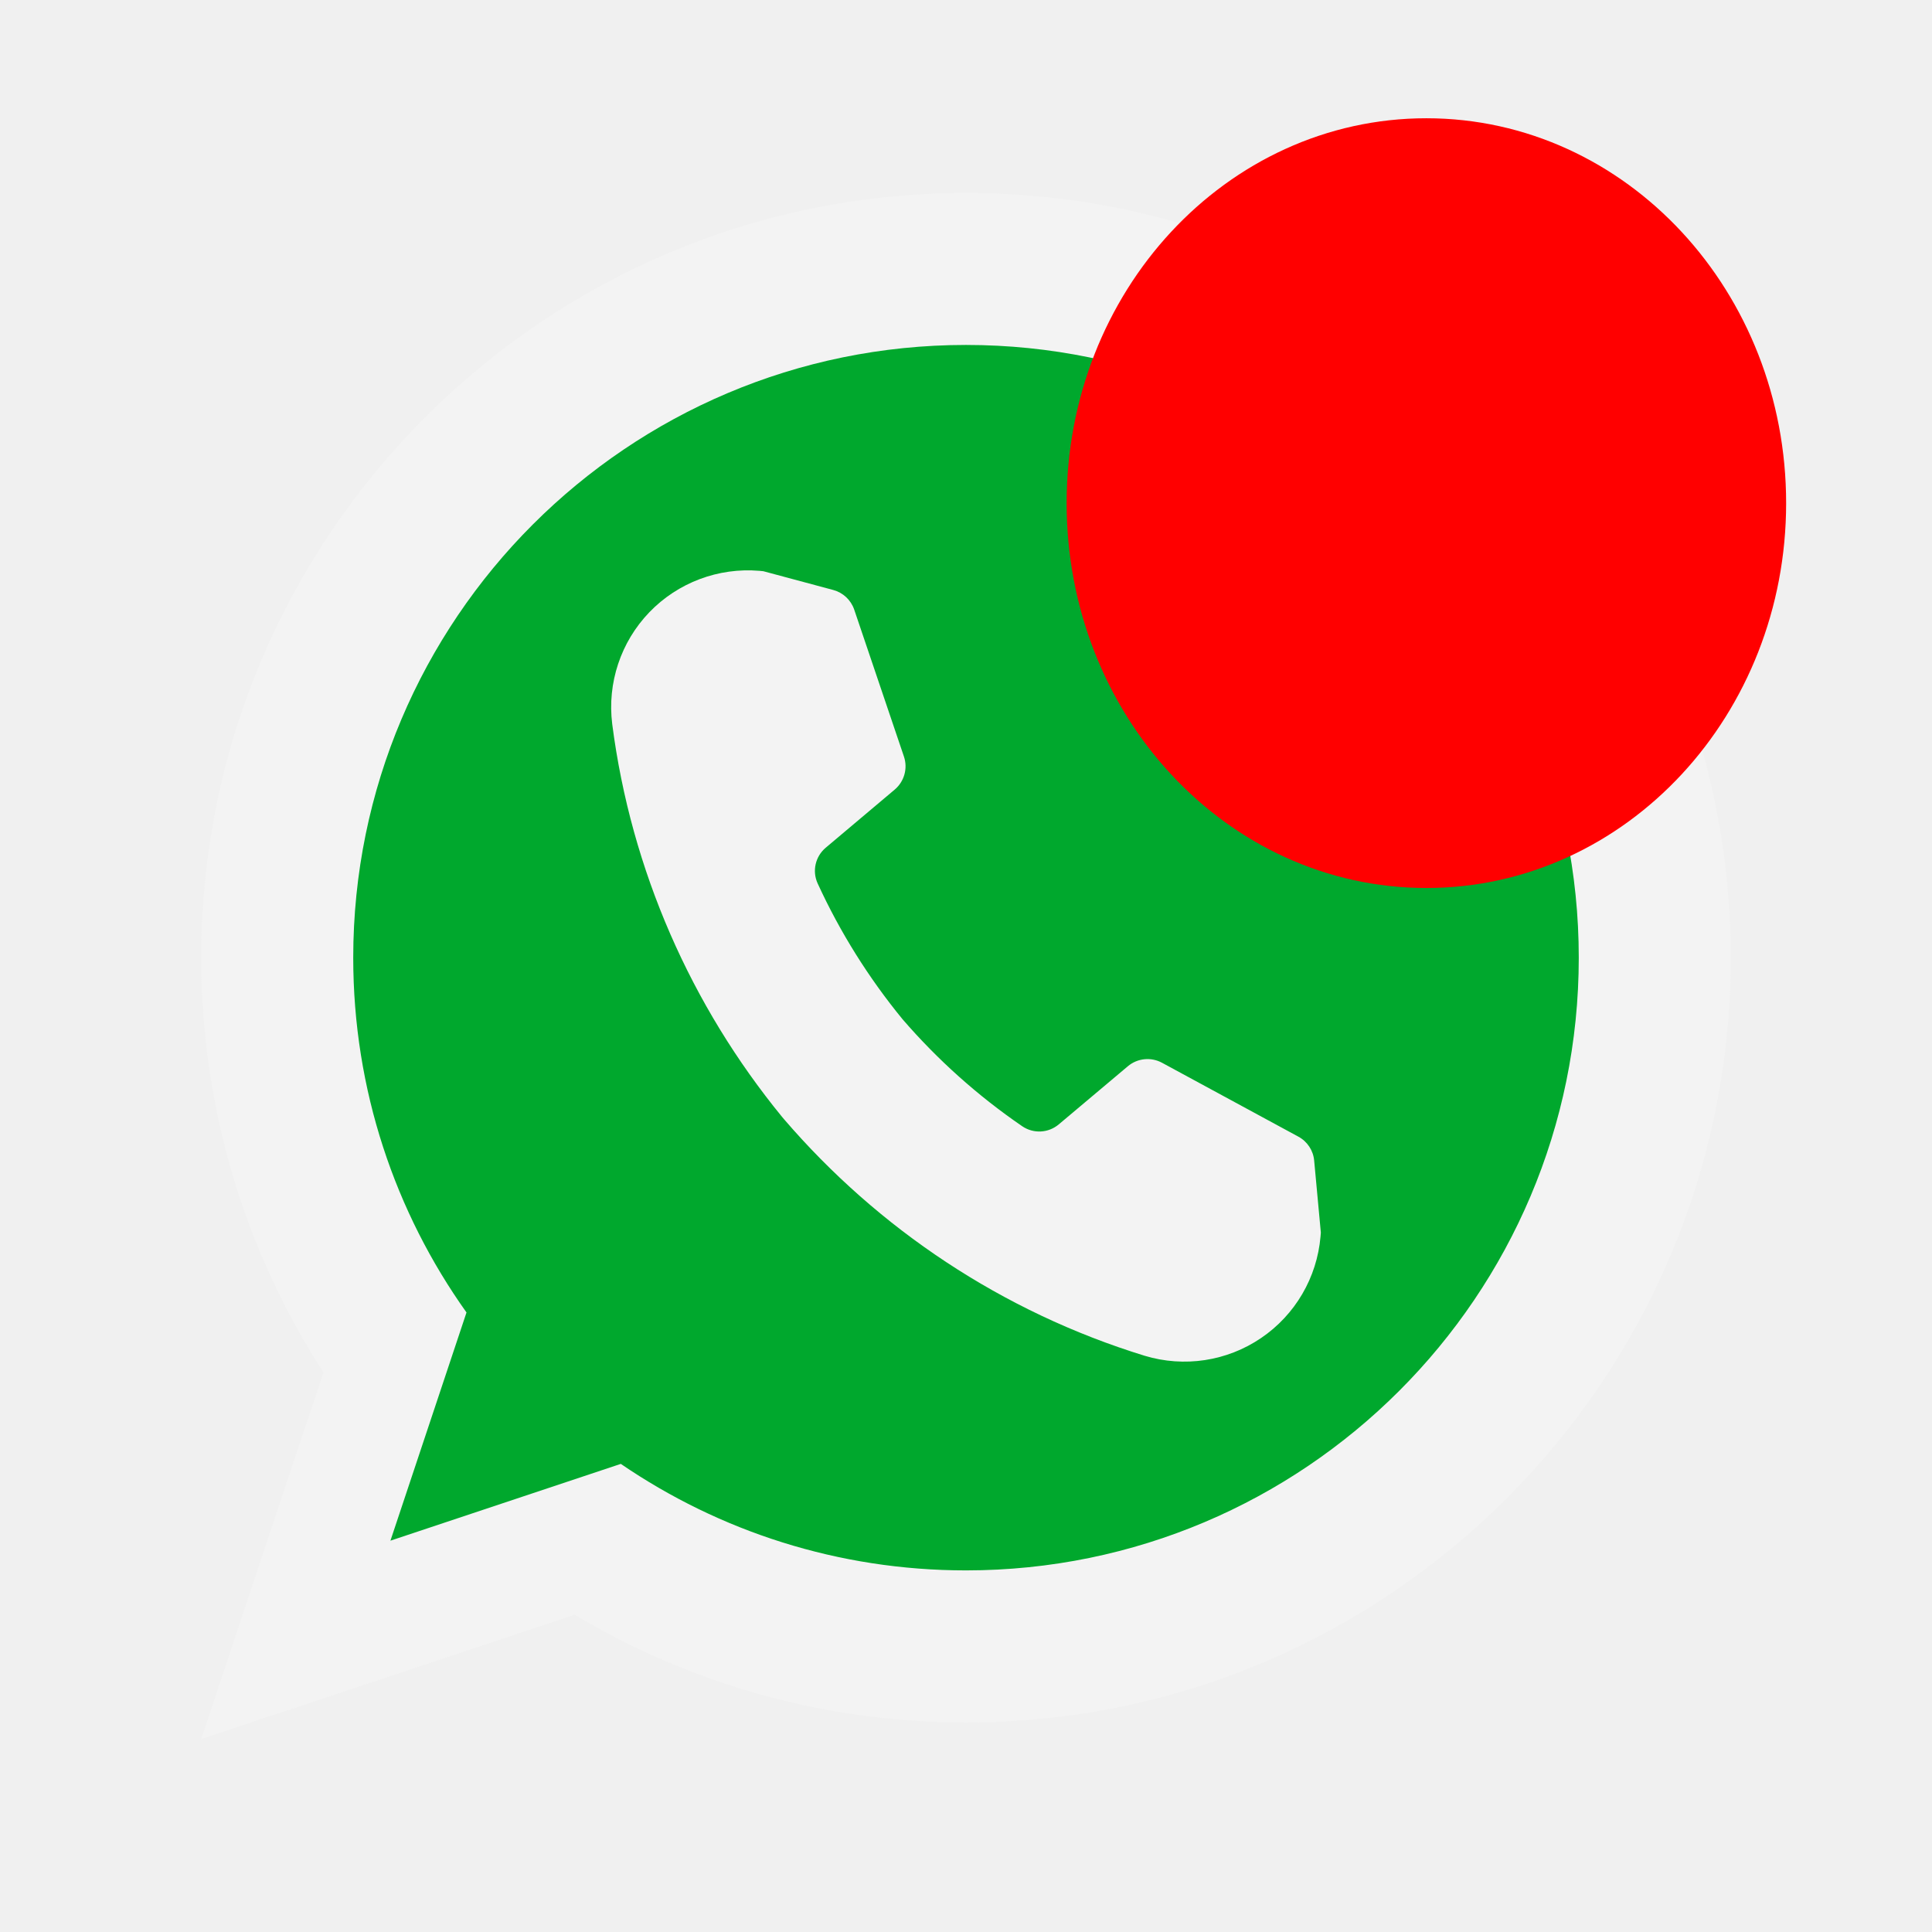
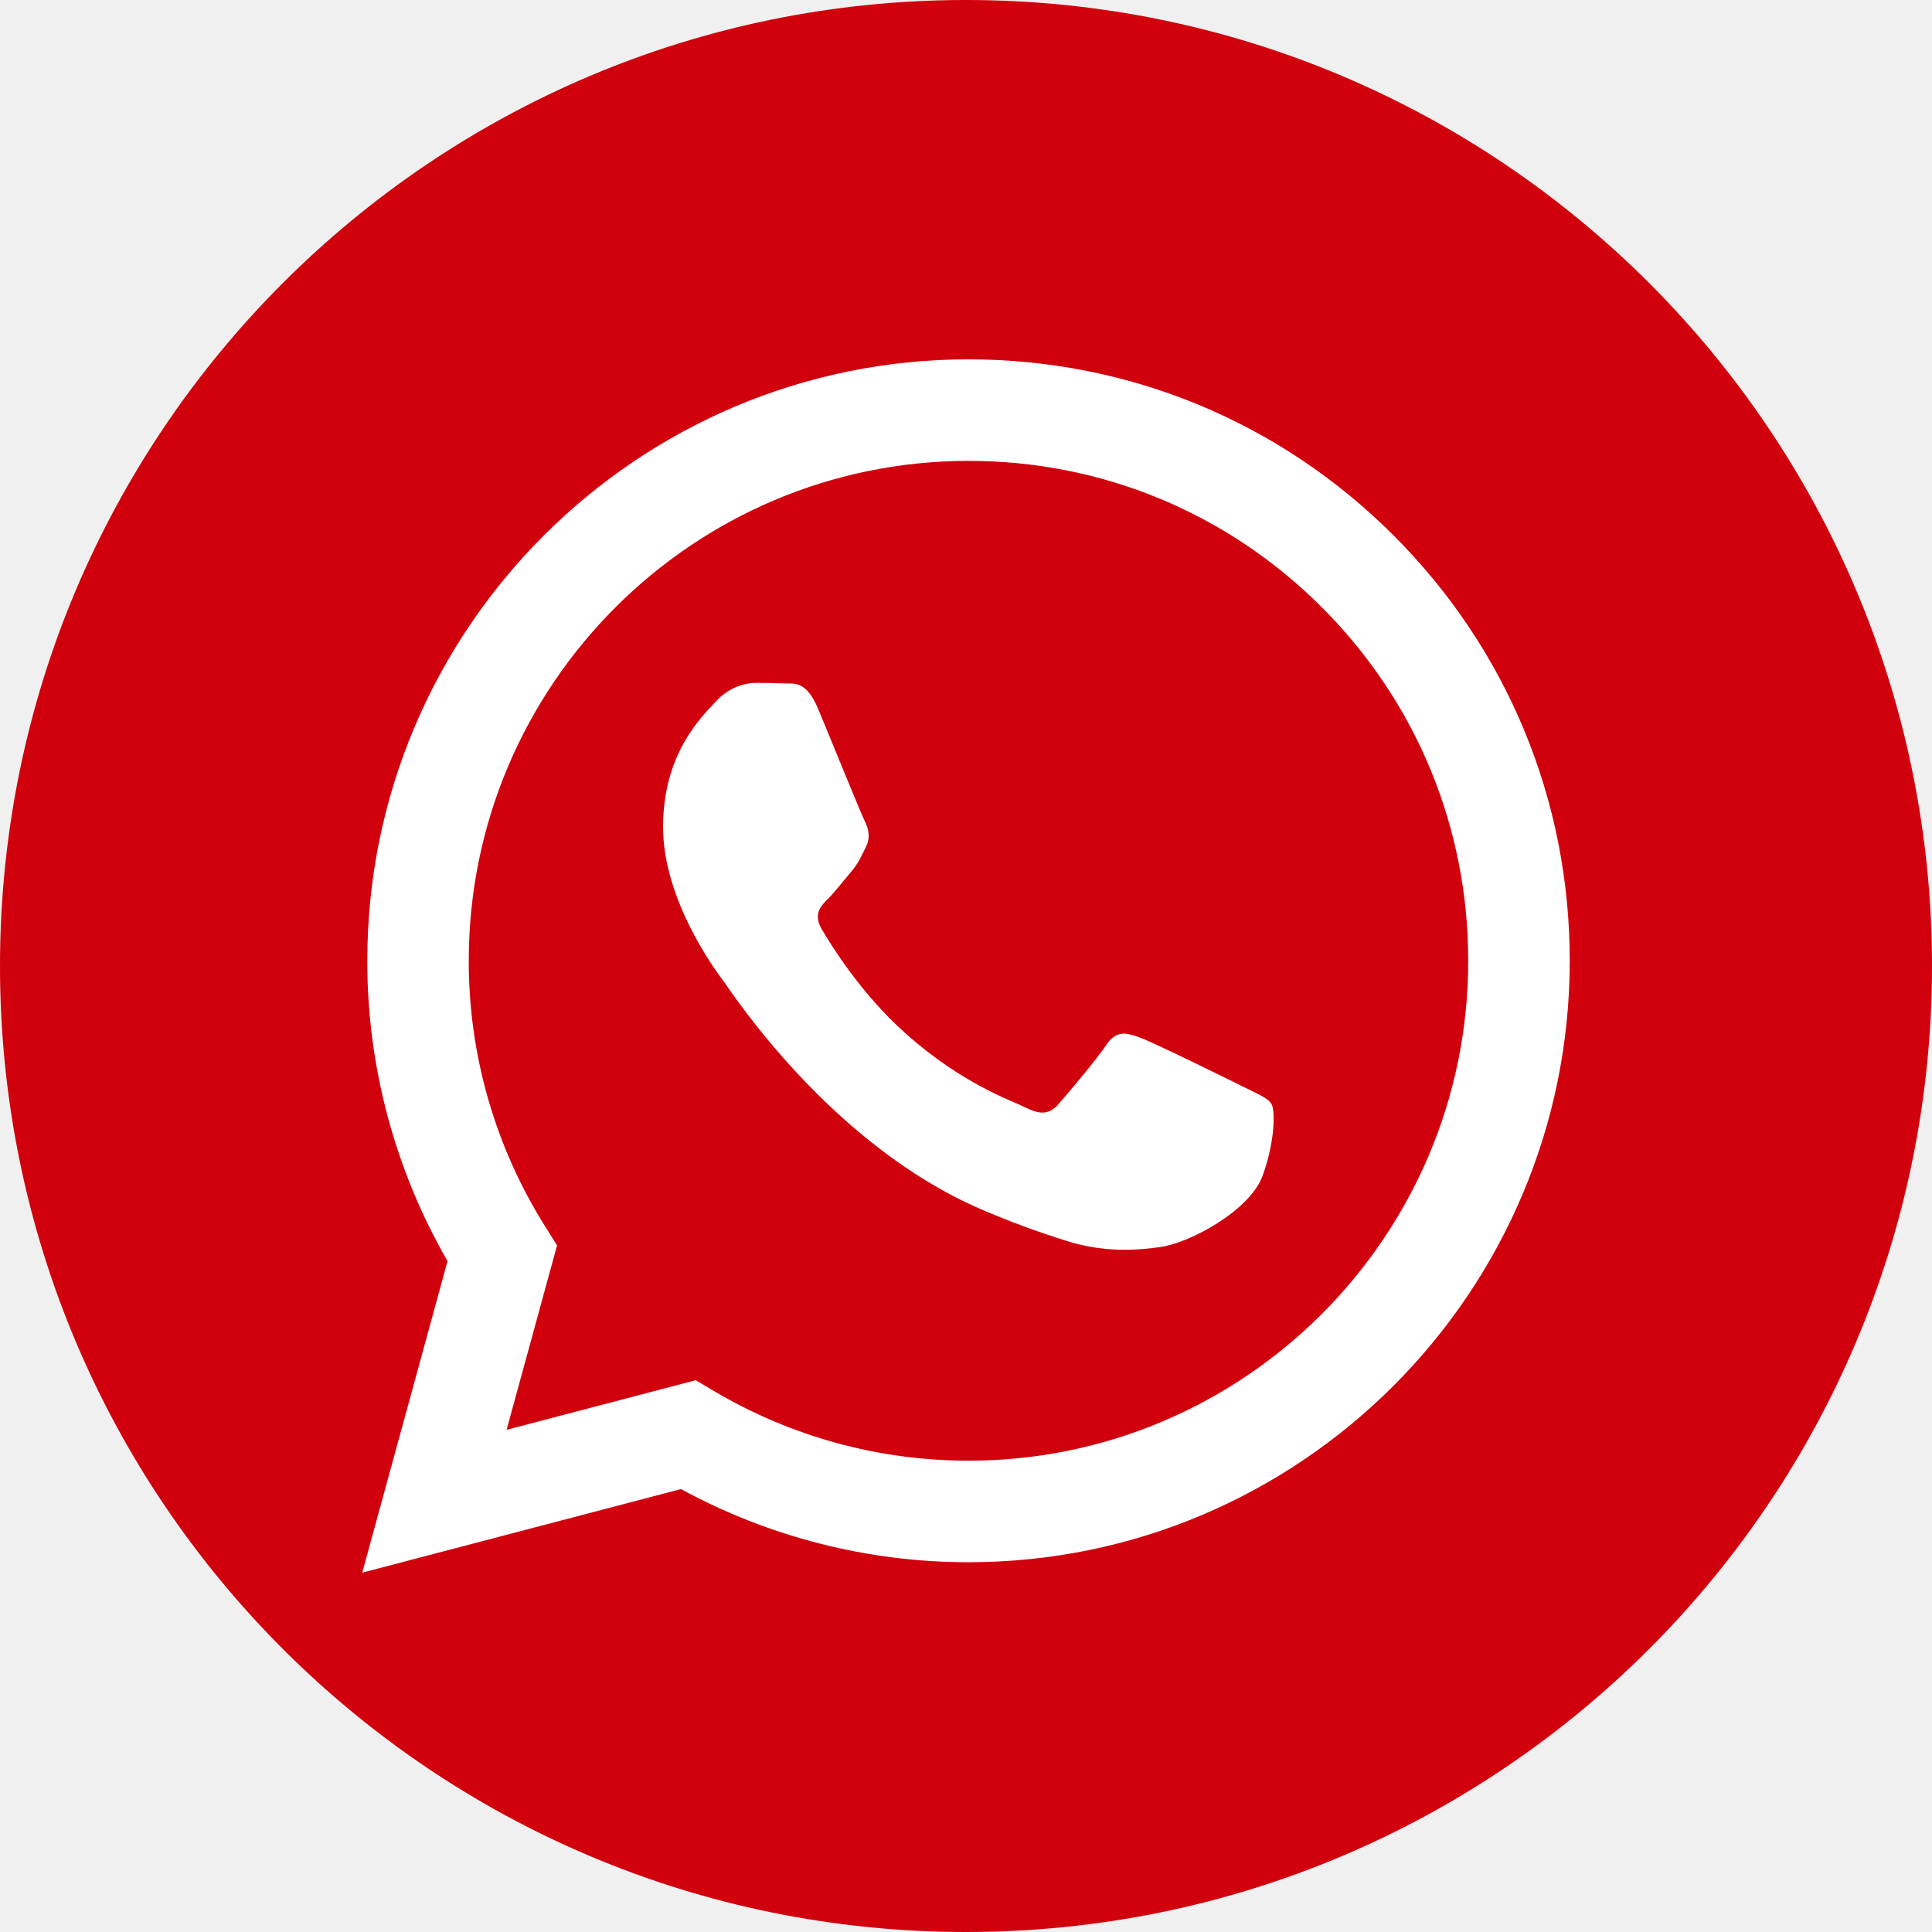
- <svg xmlns="http://www.w3.org/2000/svg" width="24" height="24" clip-rule="evenodd" xml:space="preserve" version="1.1">
-   <g>
-     <rect fill="none" y="0" x="0" width="24" id="Artboard1" height="24" />
-     <g id="svg_1">
-       <g id="svg_2">
-         <path id="svg_3" fill="#f3f3f3" d="m4.018,17.048c-0.96,-1.484 -1.518,-3.253 -1.518,-5.151c0,-5.243 4.257,-9.5 9.5,-9.5c5.243,0 9.5,4.257 9.5,9.5c0,5.243 -4.257,9.5 -9.5,9.5c-1.777,0 -3.44,-0.489 -4.863,-1.339l-4.637,1.545l1.518,-4.555z" />
-         <path id="svg_4" fill="#00a82d" d="m5.795,16.304c-0.886,-1.244 -1.407,-2.765 -1.407,-4.407c0,-4.201 3.411,-7.612 7.612,-7.612c4.201,0 7.612,3.411 7.612,7.612c0,4.201 -3.411,7.611 -7.612,7.611c-1.59,0 -3.066,-0.488 -4.288,-1.323l-2.862,0.954l0.945,-2.835z" />
-       </g>
-       <path id="svg_5" fill="#f3f3f3" d="m9.714,13.873c-1.124,-1.374 -1.874,-3.056 -2.109,-4.88c-0.063,-0.508 0.106,-1.018 0.461,-1.387c0.355,-0.369 0.858,-0.558 1.368,-0.515l0.049,0.005c0,0 0.561,0.15 0.868,0.233c0.122,0.033 0.219,0.124 0.26,0.243c0.138,0.41 0.464,1.373 0.618,1.826c0.05,0.147 0.004,0.31 -0.114,0.41c-0.233,0.196 -0.618,0.52 -0.858,0.723c-0.129,0.109 -0.17,0.29 -0.1,0.443c0.279,0.608 0.635,1.176 1.057,1.69c0.434,0.502 0.933,0.949 1.485,1.327c0.14,0.095 0.325,0.085 0.454,-0.024c0.241,-0.202 0.626,-0.526 0.858,-0.722c0.119,-0.1 0.287,-0.117 0.424,-0.043c0.42,0.228 1.314,0.712 1.694,0.918c0.111,0.06 0.185,0.172 0.196,0.297c0.029,0.317 0.083,0.895 0.083,0.895l-0.004,0.049c-0.044,0.51 -0.315,0.974 -0.739,1.261c-0.424,0.288 -0.955,0.368 -1.445,0.22c-1.772,-0.545 -3.313,-1.581 -4.479,-2.937l-0.027,-0.032z" />
-     </g>
-     <ellipse ry="4.281" rx="3.969" id="svg_6" cy="6.25" cx="17.719" stroke="#ff0000" fill="#ff0000" />
-   </g>
+ <svg xmlns="http://www.w3.org/2000/svg" viewBox="0 0 128 128" xml:space="preserve">
+   <circle cx="64" cy="64" fill="#d1000d" r="64" class="fill-25d366" />
+   <path d="M92.346 35.49c-7.522-7.53-17.523-11.678-28.179-11.683-21.954 0-39.826 17.868-39.833 39.831a39.743 39.743 0 0 0 5.316 19.913L24 104.193l21.115-5.538a39.837 39.837 0 0 0 19.036 4.847h.017c21.954 0 39.823-17.871 39.832-39.833.005-10.642-4.136-20.65-11.654-28.179M64.168 96.774h-.013a33.062 33.062 0 0 1-16.853-4.614l-1.209-.718-12.53 3.287 3.343-12.216-.787-1.256a32.998 32.998 0 0 1-5.062-17.619c.006-18.253 14.859-33.104 33.121-33.104 8.844.002 17.155 3.451 23.407 9.71 6.251 6.258 9.691 14.575 9.689 23.422-.006 18.256-14.859 33.108-33.106 33.108m18.16-24.795c-.996-.499-5.889-2.904-6.802-3.239-.913-.332-1.574-.497-2.238.499s-2.571 3.239-3.153 3.903c-.58.664-1.16.748-2.156.249s-4.202-1.549-8.001-4.941c-2.96-2.637-4.958-5.899-5.538-6.895s-.062-1.533.437-2.03c.448-.446.996-1.162 1.493-1.744.497-.582.663-.997.995-1.66.332-.664.167-1.245-.083-1.743-.25-.499-2.24-5.398-3.068-7.391-.809-1.941-1.629-1.678-2.239-1.708a41.082 41.082 0 0 0-1.908-.036c-.663 0-1.742.249-2.654 1.246-.911.996-3.483 3.403-3.483 8.304 0 4.898 3.566 9.632 4.064 10.295.498.663 7.018 10.718 17.002 15.029a57.94 57.94 0 0 0 5.674 2.097c2.384.759 4.554.65 6.27.394 1.912-.285 5.888-2.407 6.719-4.732.829-2.324.829-4.316.578-4.732-.251-.417-.915-.666-1.909-1.165" fill="#FFFFFF" class="fill-ffffff" />
</svg>
